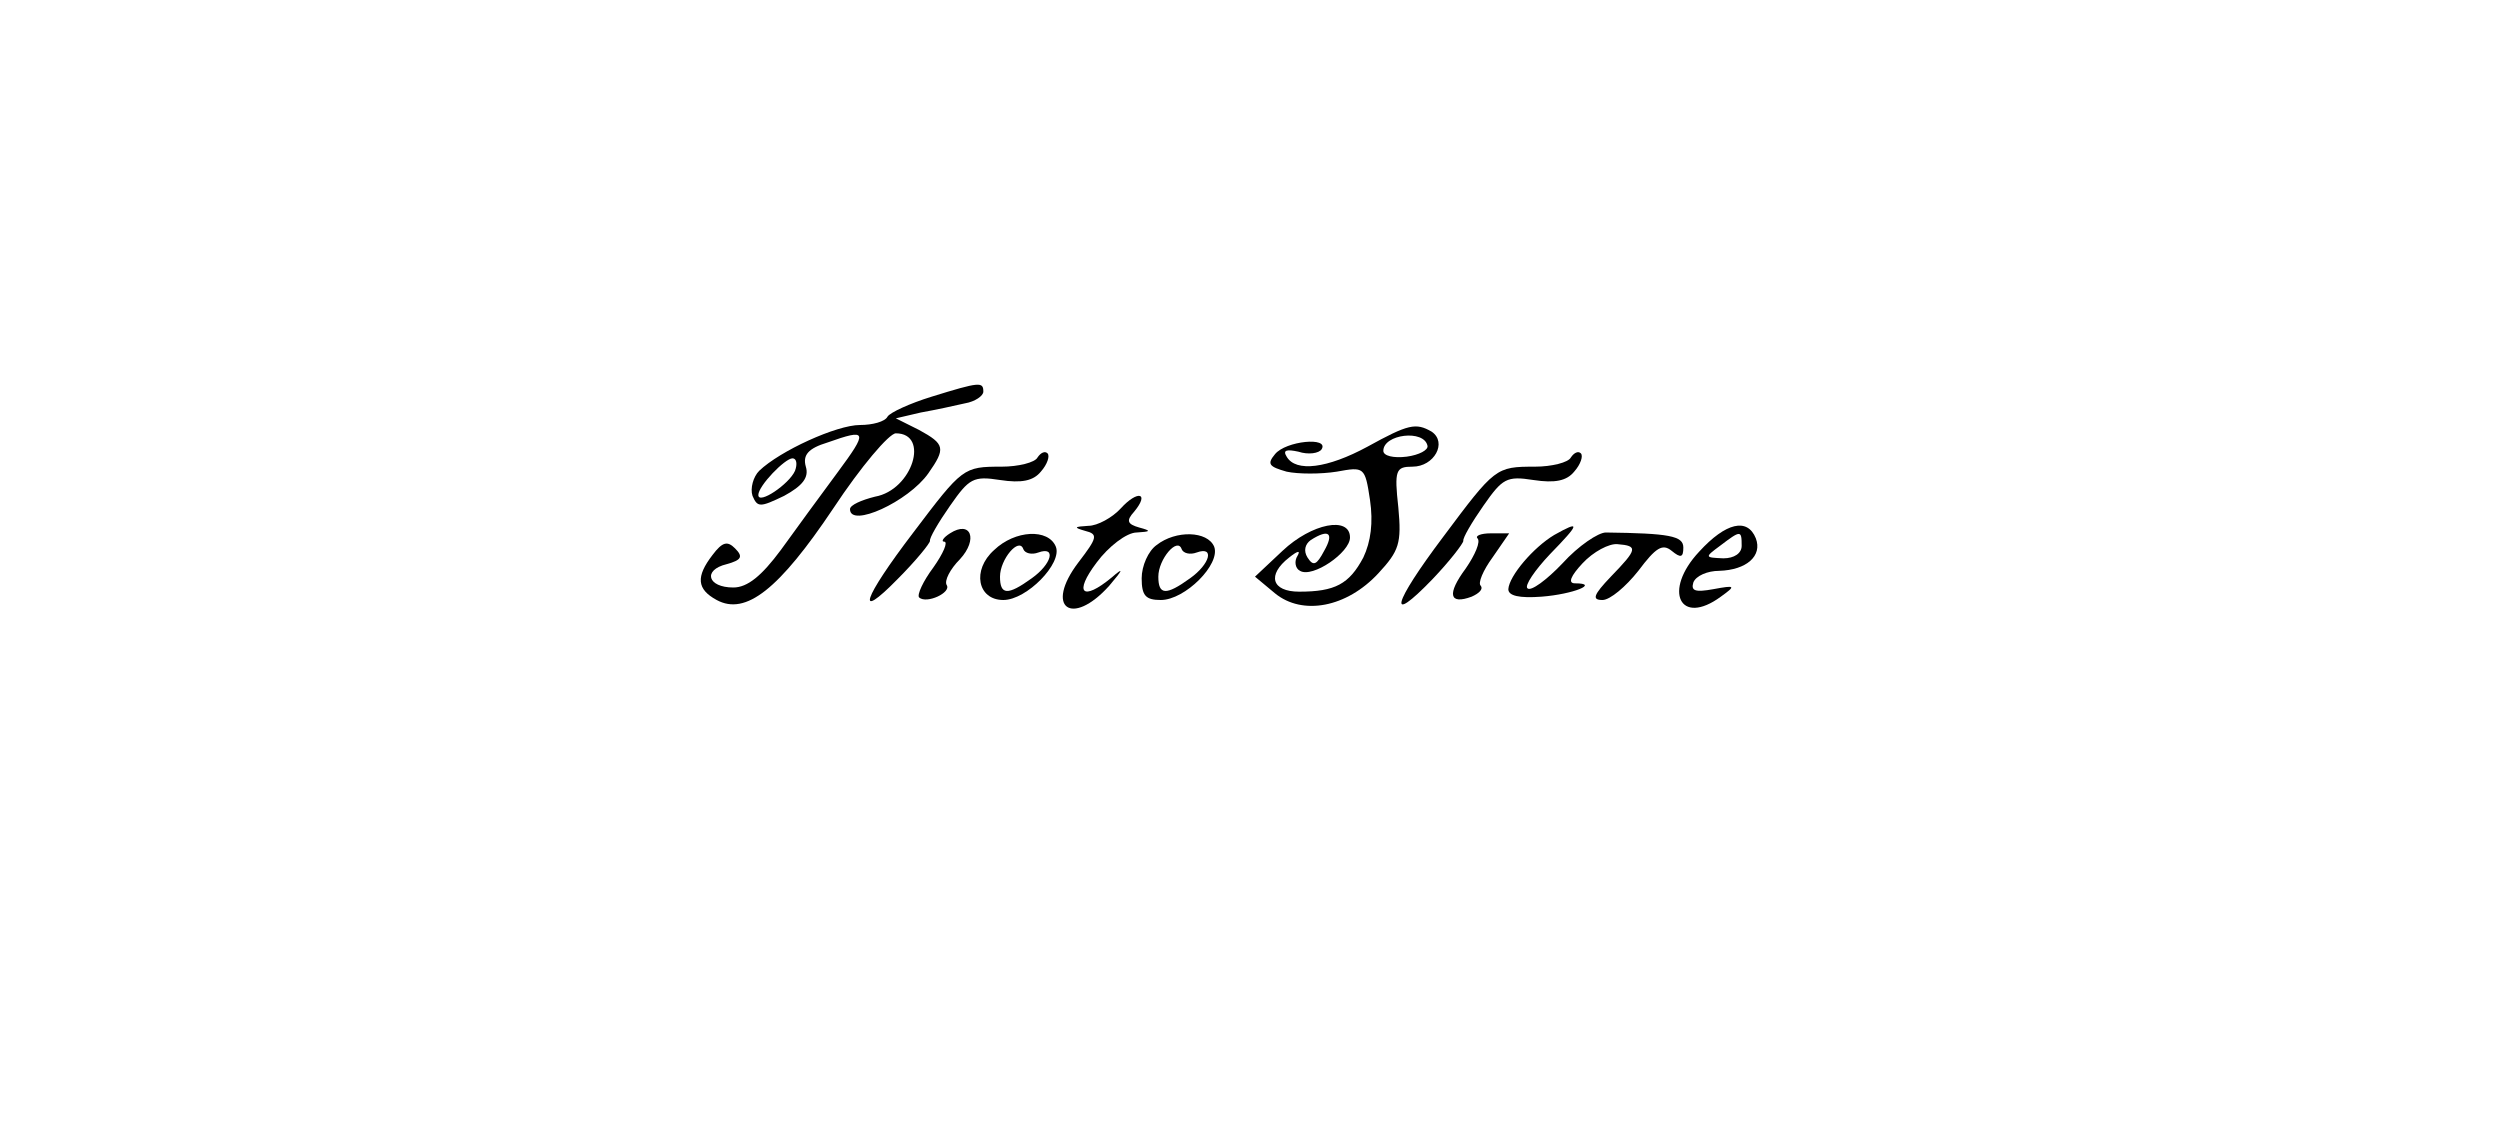
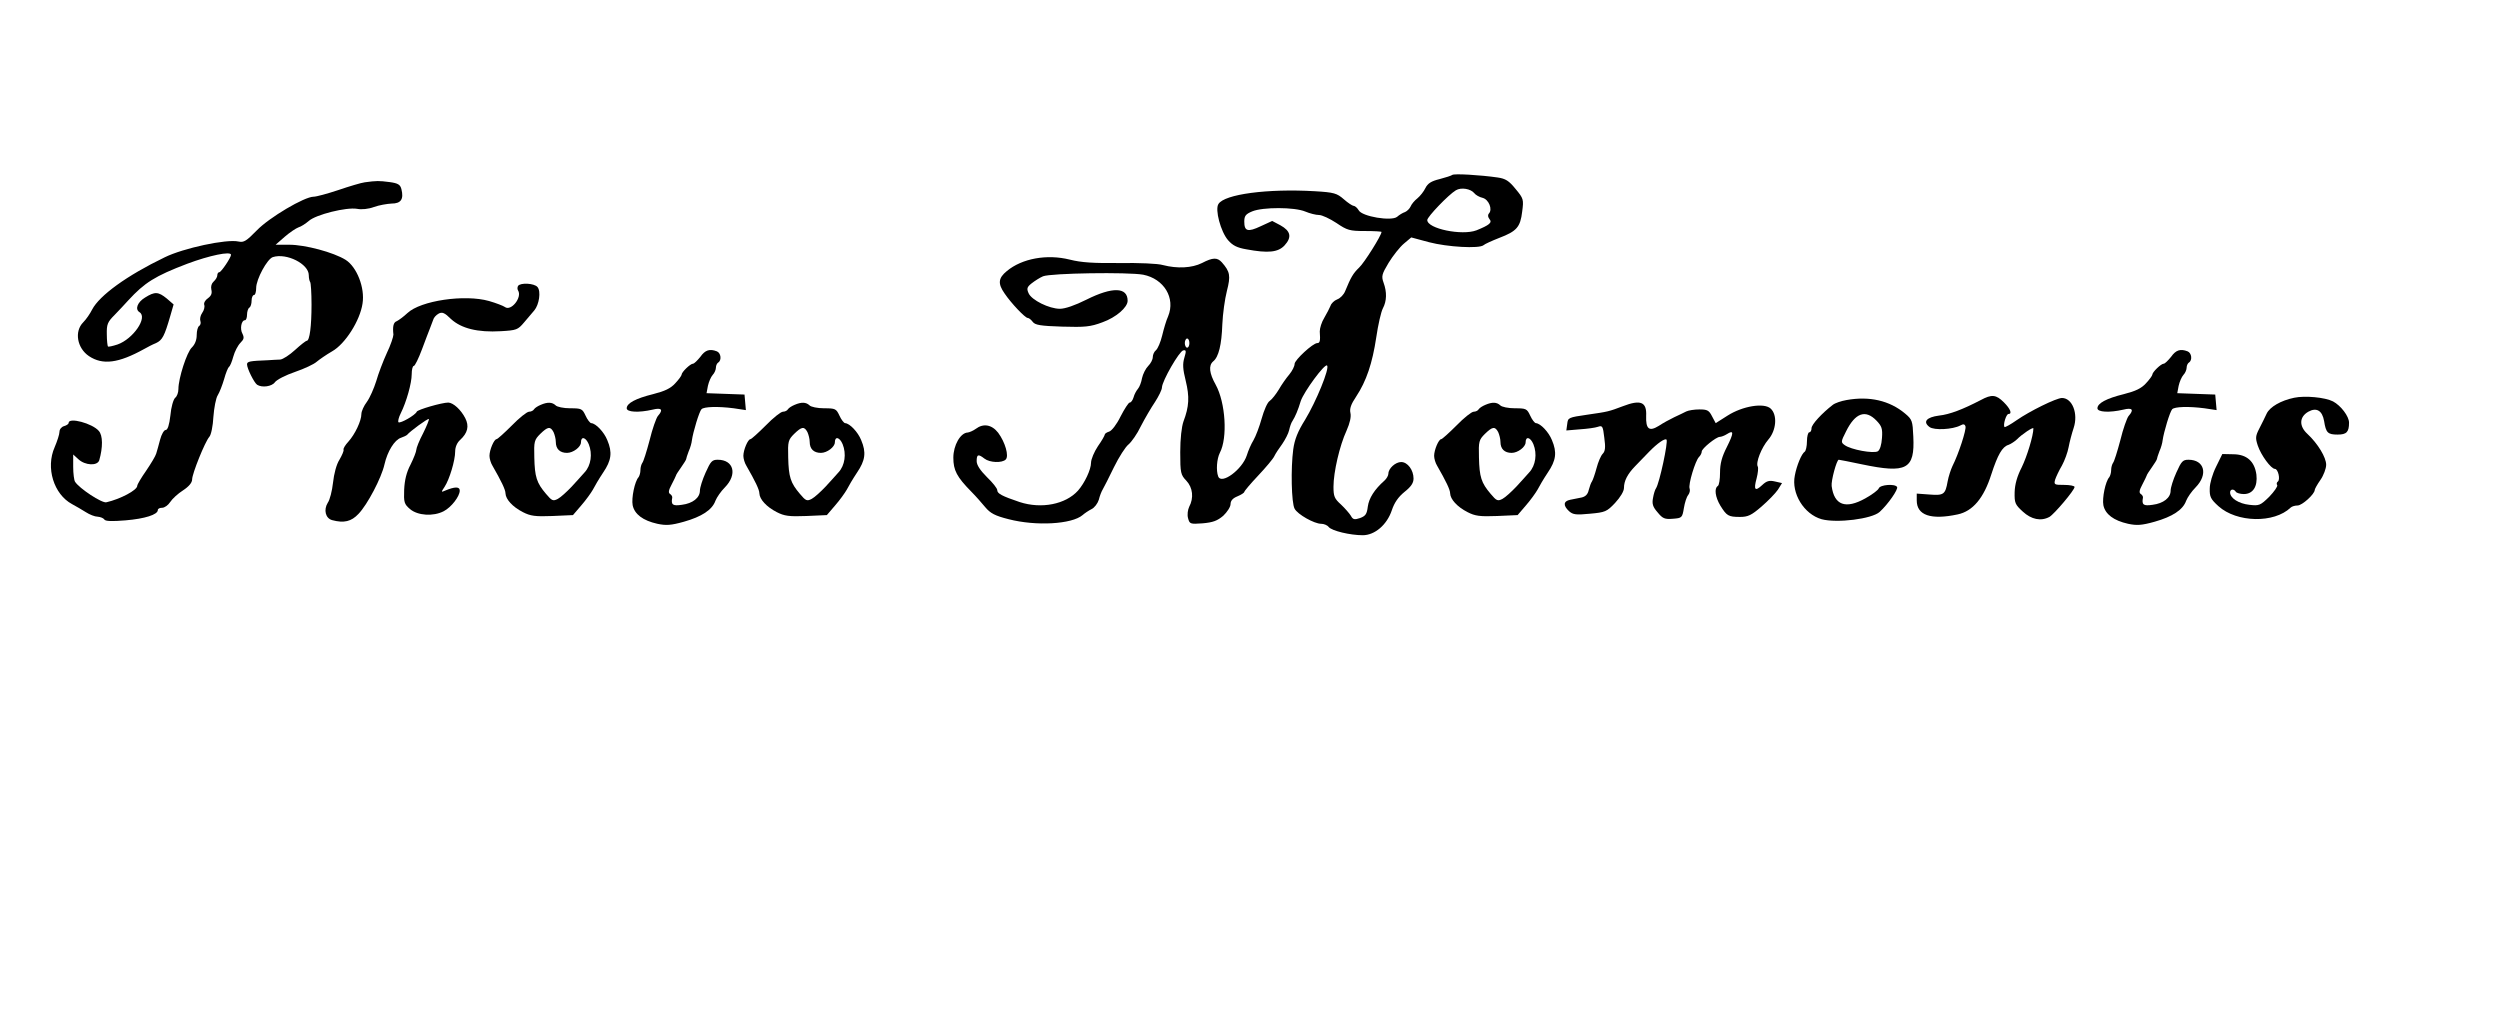
- <svg xmlns="http://www.w3.org/2000/svg" version="1.0" width="300pt" height="137pt" viewBox="0 0 300 137" preserveAspectRatio="xMidYMid meet">
-   <g transform="translate(0,137) scale(0.1,-0.1)" fill="#000000" stroke="none">
-     <path d="M1118 894 c-26 -8 -50 -19 -53 -24 -3 -6 -18 -10 -33 -10 -28 0 -96 -31 -121 -55 -7 -7 -11 -21 -8 -30 6 -14 9 -14 38 0 22 12 30 22 26 35 -4 14 3 22 26 29 48 17 49 14 12 -36 -20 -27 -50 -68 -68 -93 -23 -31 -40 -45 -57 -45 -31 0 -37 21 -8 28 18 5 20 9 10 19 -9 9 -15 8 -27 -8 -20 -26 -19 -41 5 -54 35 -19 75 13 140 110 33 50 67 90 75 90 41 0 20 -68 -25 -76 -16 -4 -30 -10 -30 -15 0 -23 70 9 94 43 21 30 20 35 -11 52 l-28 14 30 7 c17 3 40 8 53 11 12 2 22 9 22 14 0 12 -4 12 -62 -6z m-164 -89 c-7 -16 -44 -41 -44 -29 0 11 32 44 41 44 5 0 6 -7 3 -15z" />
-     <path d="M1641 834 c-48 -26 -86 -31 -97 -12 -5 8 0 9 14 6 12 -4 25 -2 28 3 9 15 -43 10 -56 -6 -10 -12 -7 -15 14 -21 14 -3 41 -3 60 0 33 6 34 6 40 -34 4 -27 1 -50 -8 -69 -17 -32 -34 -41 -77 -41 -33 0 -39 20 -12 41 10 8 14 9 10 2 -4 -6 -3 -15 3 -18 15 -9 60 22 60 40 0 26 -46 17 -81 -16 l-33 -31 24 -20 c33 -27 86 -17 124 24 25 27 28 36 24 79 -5 45 -3 49 17 49 26 0 42 29 23 42 -19 11 -28 9 -77 -18z m72 1 c1 -5 -10 -11 -25 -13 -16 -2 -28 1 -28 7 0 20 49 26 53 6z m-124 -126 c-9 -17 -13 -19 -20 -8 -5 8 -3 16 4 21 22 14 28 8 16 -13z" />
-     <path d="M1245 821 c-3 -6 -23 -11 -43 -11 -46 0 -47 -1 -106 -79 -61 -80 -70 -108 -19 -56 22 22 39 43 39 46 -1 3 10 22 24 42 23 33 28 36 60 31 26 -4 40 -1 49 10 8 9 11 19 8 22 -3 3 -8 1 -12 -5z" />
-     <path d="M1885 821 c-3 -6 -23 -11 -43 -11 -47 0 -48 -1 -110 -84 -61 -81 -68 -108 -13 -51 21 22 37 43 37 46 -1 3 10 22 24 42 23 33 28 36 60 31 26 -4 40 -1 49 10 8 9 11 19 8 22 -3 3 -8 1 -12 -5z" />
-     <path d="M1345 760 c-10 -11 -28 -21 -39 -21 -17 -1 -18 -2 -4 -6 16 -4 15 -8 -8 -38 -41 -54 -8 -78 37 -28 17 20 18 23 3 10 -35 -29 -46 -19 -18 18 14 19 36 36 48 36 17 1 18 2 3 6 -14 4 -16 8 -6 19 19 23 4 26 -16 4z" />
-     <path d="M1140 730 c-8 -5 -11 -10 -7 -10 5 0 -1 -14 -13 -31 -12 -16 -20 -33 -17 -36 9 -8 39 6 33 15 -3 5 4 19 16 31 22 24 13 47 -12 31z" />
-     <path d="M1865 728 c-25 -15 -54 -49 -55 -65 0 -8 13 -11 40 -9 38 3 70 16 40 16 -9 0 -5 9 9 24 13 14 32 24 42 23 25 -2 24 -6 -8 -39 -21 -22 -23 -28 -10 -28 9 0 28 16 43 35 21 28 29 33 40 24 11 -9 14 -8 14 4 0 14 -17 17 -93 18 -9 0 -33 -16 -52 -37 -19 -20 -38 -34 -42 -30 -4 3 9 22 27 41 36 37 37 41 5 23z" />
-     <path d="M2039 708 c-44 -47 -23 -90 26 -54 18 13 18 14 -9 9 -22 -4 -27 -2 -24 8 3 8 17 14 31 14 33 1 52 18 44 39 -10 25 -36 19 -68 -16z m51 7 c0 -9 -9 -15 -22 -15 -22 1 -23 1 -4 15 25 19 26 19 26 0z" />
-     <path d="M1193 710 c-27 -24 -20 -60 11 -60 28 0 71 44 63 64 -9 22 -49 20 -74 -4z m53 -3 c22 8 16 -14 -8 -31 -29 -21 -38 -20 -38 2 0 21 23 48 28 33 2 -5 10 -7 18 -4z" />
-     <path d="M1388 716 c-10 -7 -18 -25 -18 -40 0 -21 5 -26 23 -26 29 0 72 43 64 64 -8 19 -46 20 -69 2z m48 -9 c22 8 16 -14 -8 -31 -29 -21 -38 -20 -38 2 0 21 23 48 28 33 2 -5 10 -7 18 -4z" />
-     <path d="M1773 724 c4 -4 -3 -20 -14 -36 -23 -31 -20 -44 7 -34 9 4 14 9 11 13 -4 3 3 19 14 34 l20 29 -22 0 c-12 0 -19 -3 -16 -6z" />
+ <svg xmlns="http://www.w3.org/2000/svg" version="1.0" width="1093pt" height="445pt" viewBox="0 0 1093 445" preserveAspectRatio="xMidYMid meet">
+   <g transform="translate(0,445) scale(0.1,-0.1)" fill="#000000" stroke="none">
+     <path d="M6349 3685 c-4 -3 -28 -11 -55 -18 -37 -9 -52 -19 -62 -39 -7 -15 -23 -35 -35 -45 -13 -10 -26 -26 -30 -36 -4 -9 -15 -20 -24 -24 -10 -3 -26 -13 -35 -21 -24 -20 -154 1 -168 29 -6 10 -16 19 -22 19 -5 0 -25 13 -43 29 -30 26 -42 30 -127 35 -206 12 -395 -13 -421 -56 -16 -24 10 -121 42 -158 20 -23 39 -33 80 -40 96 -18 139 -13 167 17 33 36 27 63 -18 88 l-36 19 -50 -23 c-57 -27 -72 -22 -72 20 0 25 6 33 35 45 46 19 185 19 232 -1 19 -8 46 -15 60 -15 13 0 47 -16 76 -35 47 -32 58 -35 124 -35 40 0 73 -2 73 -4 0 -15 -76 -136 -98 -156 -26 -25 -36 -42 -61 -103 -6 -15 -21 -31 -35 -36 -13 -5 -26 -18 -29 -28 -4 -10 -16 -33 -27 -52 -12 -19 -20 -46 -20 -60 3 -41 1 -51 -11 -51 -19 0 -99 -74 -99 -91 0 -10 -10 -30 -23 -46 -13 -15 -34 -45 -46 -66 -12 -20 -30 -43 -40 -50 -10 -6 -25 -41 -35 -77 -10 -36 -26 -78 -36 -95 -10 -16 -23 -46 -29 -66 -20 -62 -111 -129 -125 -92 -10 26 -6 77 7 103 35 66 25 220 -18 298 -28 50 -32 84 -11 102 24 19 37 73 40 162 2 46 11 111 20 146 17 66 14 84 -22 125 -20 22 -39 22 -87 -3 -44 -22 -108 -25 -170 -9 -23 7 -105 10 -190 9 -114 -1 -167 2 -218 15 -100 25 -209 5 -275 -50 -38 -31 -40 -55 -10 -98 29 -43 90 -107 101 -107 6 0 15 -8 22 -17 10 -14 34 -18 128 -21 100 -3 124 -1 177 19 59 21 110 65 110 94 0 60 -66 62 -180 5 -50 -25 -93 -40 -116 -40 -47 0 -124 38 -137 68 -9 20 -7 27 13 43 14 11 36 25 50 31 34 14 372 19 438 7 91 -18 142 -102 109 -182 -8 -17 -19 -55 -26 -84 -7 -29 -19 -57 -27 -64 -8 -6 -14 -20 -14 -30 0 -11 -9 -28 -20 -39 -11 -11 -23 -35 -27 -53 -3 -18 -11 -39 -18 -47 -7 -8 -16 -25 -19 -37 -4 -13 -11 -23 -17 -23 -5 0 -23 -28 -40 -61 -17 -35 -39 -63 -50 -66 -10 -3 -19 -9 -19 -13 0 -4 -13 -27 -30 -51 -16 -24 -30 -57 -30 -72 0 -30 -28 -89 -57 -122 -54 -60 -160 -81 -255 -50 -77 26 -98 37 -98 52 0 8 -20 33 -45 57 -30 30 -45 53 -45 70 0 30 7 32 34 11 23 -18 77 -20 93 -4 15 15 -2 75 -33 117 -28 36 -65 42 -98 17 -11 -8 -27 -15 -35 -16 -32 -1 -63 -56 -63 -110 0 -55 15 -84 79 -149 19 -19 46 -50 61 -68 22 -26 42 -37 102 -52 120 -31 276 -22 323 18 9 8 27 20 39 26 13 6 27 25 32 41 4 17 12 37 17 45 5 8 27 52 49 97 22 45 51 90 64 100 13 11 38 46 54 80 17 33 45 81 62 106 16 25 30 53 30 63 1 29 76 159 93 162 13 3 14 -2 5 -32 -8 -27 -7 -49 6 -101 17 -70 15 -112 -10 -178 -8 -23 -14 -75 -14 -134 0 -91 2 -99 27 -125 28 -30 33 -75 12 -114 -6 -13 -9 -34 -5 -49 7 -26 9 -27 64 -23 45 4 64 11 90 33 17 16 32 39 32 51 0 15 10 26 30 34 17 7 30 16 30 19 0 4 27 36 61 72 33 35 65 73 70 84 5 11 21 35 35 54 13 19 27 46 30 60 3 14 9 33 15 41 12 19 24 47 36 87 14 41 105 165 115 155 12 -12 -48 -158 -96 -237 -32 -51 -46 -86 -52 -130 -11 -82 -8 -234 6 -259 13 -25 86 -66 116 -66 12 0 27 -6 33 -14 14 -17 94 -36 149 -36 53 0 106 46 127 109 11 33 28 58 55 80 29 23 40 39 40 59 0 37 -26 72 -54 72 -25 0 -56 -28 -56 -51 0 -8 -8 -22 -17 -30 -44 -39 -68 -77 -73 -114 -4 -33 -10 -41 -34 -50 -24 -8 -31 -7 -40 10 -6 10 -26 33 -43 49 -29 26 -33 36 -33 78 0 64 27 180 57 245 15 34 21 61 17 78 -4 18 2 37 25 71 45 68 71 146 88 259 8 55 21 112 29 127 17 32 18 71 3 112 -10 28 -8 37 22 87 19 31 49 69 67 84 l32 27 78 -21 c80 -21 219 -29 238 -13 5 5 36 19 69 32 76 29 92 47 100 115 7 53 6 57 -29 99 -29 36 -44 45 -78 50 -76 11 -193 18 -199 11z m97 -80 c5 -7 22 -17 36 -20 27 -7 45 -51 27 -69 -5 -6 -4 -15 3 -24 13 -15 0 -26 -57 -49 -63 -24 -215 7 -215 45 0 14 93 111 125 130 23 14 65 7 81 -13z m-1246 -655 c0 -11 -4 -20 -10 -20 -5 0 -10 9 -10 20 0 11 5 20 10 20 6 0 10 -9 10 -20z" />
+     <path d="M1595 3653 c-16 -2 -69 -18 -116 -34 -48 -16 -96 -29 -108 -29 -40 0 -194 -91 -248 -147 -46 -47 -57 -54 -80 -49 -52 12 -242 -29 -323 -69 -166 -80 -285 -167 -317 -228 -9 -18 -26 -43 -39 -56 -40 -40 -27 -113 25 -148 60 -40 129 -31 241 31 14 8 37 20 52 26 28 13 37 31 62 117 l15 52 -30 26 c-37 30 -52 31 -95 4 -33 -20 -45 -51 -24 -64 37 -23 -28 -117 -96 -141 -21 -7 -40 -11 -42 -9 -2 2 -5 26 -5 53 -1 44 3 54 34 85 19 20 46 48 60 64 71 77 116 106 258 160 96 36 191 56 191 39 0 -12 -43 -76 -51 -76 -5 0 -9 -6 -9 -14 0 -7 -7 -19 -16 -27 -9 -8 -13 -21 -10 -35 4 -16 0 -27 -15 -38 -12 -8 -19 -21 -16 -29 3 -8 -1 -24 -9 -35 -8 -11 -11 -27 -8 -35 3 -8 1 -18 -5 -22 -6 -3 -11 -21 -11 -40 0 -22 -8 -41 -21 -54 -22 -20 -59 -135 -59 -182 0 -15 -6 -32 -14 -38 -8 -7 -18 -41 -21 -77 -5 -43 -12 -64 -21 -64 -7 0 -18 -19 -24 -42 -6 -24 -14 -51 -17 -61 -3 -11 -23 -44 -44 -75 -21 -30 -39 -60 -39 -66 0 -19 -74 -58 -135 -72 -19 -5 -119 61 -137 90 -4 6 -8 35 -8 65 l0 54 23 -21 c29 -27 83 -30 91 -4 16 56 16 108 -2 128 -28 33 -132 61 -132 35 0 -5 -9 -11 -20 -14 -11 -3 -20 -14 -20 -25 0 -11 -10 -41 -21 -67 -40 -90 -4 -206 76 -249 17 -9 44 -25 60 -35 17 -11 40 -20 52 -20 12 -1 25 -6 29 -12 4 -8 33 -9 93 -4 84 7 141 25 141 45 0 6 8 10 19 10 10 0 26 11 35 25 9 14 34 37 56 51 26 17 40 34 40 48 0 25 56 164 75 186 8 8 16 48 18 88 3 39 11 82 19 94 8 13 20 44 28 71 7 26 17 50 21 53 5 3 13 23 19 45 6 22 20 49 31 60 16 16 17 23 9 40 -12 21 -5 59 11 59 5 0 9 11 9 24 0 14 5 28 10 31 6 3 10 17 10 31 0 13 5 24 10 24 6 0 10 14 10 31 0 38 48 127 73 135 60 19 157 -30 157 -79 0 -13 3 -26 6 -30 3 -3 6 -47 6 -99 0 -93 -8 -158 -21 -158 -4 0 -27 -18 -51 -40 -24 -22 -53 -41 -65 -42 -11 0 -36 -2 -55 -3 -77 -3 -90 -5 -90 -18 0 -18 31 -80 44 -89 21 -14 65 -8 78 11 8 11 47 31 88 45 41 14 83 34 94 44 12 10 42 31 68 46 57 32 122 134 133 209 11 69 -25 160 -74 191 -53 33 -177 66 -246 66 l-60 0 40 35 c22 19 49 37 60 41 11 3 31 16 45 28 31 28 165 61 211 53 20 -4 50 -1 74 8 22 8 57 14 77 15 41 0 54 19 43 63 -5 20 -15 26 -52 31 -47 6 -56 6 -108 -1z" />
+     <path d="M2265 3200 c-3 -5 -4 -14 0 -20 19 -30 -31 -93 -58 -72 -7 5 -38 17 -69 26 -106 30 -299 2 -357 -53 -17 -16 -38 -31 -46 -35 -15 -5 -19 -23 -15 -59 0 -9 -12 -46 -29 -81 -16 -35 -37 -90 -46 -122 -10 -32 -28 -73 -41 -91 -13 -17 -24 -41 -24 -53 0 -30 -28 -89 -57 -121 -13 -14 -23 -30 -21 -35 2 -5 -7 -25 -18 -44 -13 -20 -24 -62 -28 -100 -4 -36 -14 -76 -23 -88 -19 -31 -10 -68 19 -76 52 -14 84 -6 115 27 39 40 101 158 114 217 13 57 44 107 72 116 12 4 24 10 27 13 12 15 91 73 95 69 2 -2 -9 -30 -25 -62 -17 -32 -30 -65 -30 -73 0 -7 -11 -36 -25 -64 -18 -34 -26 -68 -28 -110 -2 -55 0 -63 26 -85 33 -28 101 -33 147 -9 33 17 70 65 70 90 0 18 -21 18 -64 0 -18 -8 -18 -7 -2 17 21 32 46 115 46 154 0 19 8 38 21 50 34 31 41 61 23 96 -19 37 -52 67 -74 68 -28 0 -135 -31 -138 -40 -5 -14 -72 -53 -80 -46 -3 4 1 21 10 39 25 50 48 132 48 171 0 20 4 36 9 36 5 0 21 33 36 73 15 39 30 81 35 92 4 11 11 28 14 37 2 9 13 21 24 27 15 8 26 4 54 -24 45 -41 116 -59 218 -53 68 4 74 6 101 38 16 19 36 43 45 53 21 25 30 83 14 102 -14 17 -75 20 -85 5z" />
+     <path d="M3062 2890 c-13 -16 -27 -30 -32 -30 -12 0 -50 -37 -50 -48 0 -4 -12 -21 -28 -38 -20 -22 -45 -34 -96 -47 -77 -19 -116 -40 -116 -62 0 -17 52 -20 113 -6 40 10 48 0 23 -28 -7 -9 -24 -56 -36 -106 -13 -49 -27 -94 -32 -99 -4 -6 -8 -19 -8 -31 0 -12 -4 -25 -8 -31 -17 -18 -32 -92 -26 -123 8 -39 45 -67 108 -81 38 -8 59 -7 116 9 78 22 124 52 138 92 6 15 24 41 41 58 56 57 39 121 -31 121 -25 0 -31 -7 -53 -56 -14 -31 -25 -66 -25 -79 0 -31 -31 -56 -79 -62 -40 -6 -48 0 -42 31 1 5 -3 12 -9 16 -9 5 -7 17 6 41 10 19 18 36 19 39 0 3 10 19 23 37 12 17 22 33 22 36 0 3 5 18 11 34 7 15 13 37 14 48 5 36 32 126 42 136 11 11 71 13 141 4 l53 -8 -3 34 -3 34 -83 3 -83 3 6 32 c4 18 13 39 21 48 8 8 14 23 14 32 0 9 5 19 10 22 16 10 12 42 -6 49 -31 12 -51 6 -72 -24z" />
+     <path d="M9492 2890 c-13 -16 -27 -30 -32 -30 -12 0 -50 -37 -50 -48 0 -4 -12 -21 -28 -38 -20 -22 -45 -34 -96 -47 -77 -19 -116 -40 -116 -62 0 -17 52 -20 113 -6 40 10 48 0 23 -28 -7 -9 -24 -56 -36 -106 -13 -49 -27 -94 -32 -99 -4 -6 -8 -19 -8 -31 0 -12 -4 -25 -8 -31 -17 -18 -32 -92 -26 -123 8 -39 45 -67 108 -81 38 -8 59 -7 116 9 78 22 124 52 138 92 6 15 24 41 41 58 56 57 39 121 -31 121 -25 0 -31 -7 -53 -56 -14 -31 -25 -66 -25 -79 0 -31 -31 -56 -79 -62 -40 -6 -48 0 -42 31 1 5 -3 12 -9 16 -9 5 -7 17 6 41 10 19 18 36 19 39 0 3 10 19 23 37 12 17 22 33 22 36 0 3 5 18 11 34 7 15 13 37 14 48 5 36 32 126 42 136 11 11 71 13 141 4 l53 -8 -3 34 -3 34 -83 3 -83 3 6 32 c4 18 13 39 21 48 8 8 14 23 14 32 0 9 5 19 10 22 16 10 12 42 -6 49 -31 12 -51 6 -72 -24z" />
+     <path d="M8660 2701 c-79 -41 -136 -63 -183 -68 -54 -7 -72 -27 -41 -50 20 -15 101 -11 135 7 12 7 19 6 22 -4 5 -13 -30 -121 -57 -174 -7 -15 -17 -45 -21 -67 -10 -57 -17 -62 -80 -57 l-55 4 0 -30 c0 -65 62 -86 179 -61 66 14 114 71 147 175 28 86 48 121 75 129 11 4 27 15 37 24 21 22 72 56 72 48 0 -31 -28 -123 -51 -170 -20 -39 -30 -74 -31 -109 -1 -47 2 -54 36 -85 37 -34 79 -43 116 -23 21 12 110 117 110 131 0 5 -21 9 -46 9 -42 0 -45 1 -39 23 4 12 17 40 30 62 12 22 25 58 29 80 4 22 14 60 22 84 21 63 -6 131 -51 131 -25 0 -142 -58 -198 -97 -27 -19 -51 -32 -53 -30 -8 8 7 57 17 57 17 0 9 22 -20 51 -34 34 -53 36 -101 10z" />
+     <path d="M10030 2711 c-58 -12 -106 -40 -120 -69 -7 -15 -21 -44 -32 -65 -17 -33 -18 -42 -7 -75 14 -42 58 -102 75 -102 14 0 25 -48 12 -56 -4 -3 -6 -10 -2 -15 3 -5 -13 -28 -35 -51 -39 -38 -44 -40 -87 -35 -46 5 -84 29 -84 54 0 15 16 17 25 3 3 -5 19 -10 35 -10 40 0 61 33 55 85 -8 58 -42 89 -102 89 l-47 1 -27 -55 c-16 -32 -28 -73 -28 -96 -1 -36 4 -46 38 -77 80 -72 243 -76 316 -6 5 5 19 9 30 9 20 0 75 50 75 68 0 4 11 24 25 44 14 20 25 50 25 66 0 32 -36 92 -82 135 -37 34 -36 74 4 97 36 20 61 5 69 -41 8 -51 16 -59 59 -59 39 0 50 11 50 52 0 28 -36 75 -70 93 -35 18 -123 26 -170 16z" />
+     <path d="M8073 2701 c-23 -4 -50 -13 -60 -21 -48 -37 -93 -86 -93 -102 0 -10 -4 -18 -10 -18 -5 0 -10 -18 -10 -39 0 -22 -5 -43 -10 -46 -13 -8 -35 -60 -43 -104 -16 -78 40 -169 117 -191 67 -18 220 1 254 32 37 34 82 99 76 109 -9 15 -74 10 -80 -6 -3 -8 -30 -28 -59 -44 -86 -48 -136 -30 -147 54 -3 23 22 115 31 115 3 0 49 -9 101 -20 196 -41 232 -22 225 121 -3 69 -5 75 -36 101 -68 57 -156 77 -256 59z m131 -90 c23 -24 27 -35 24 -76 -2 -30 -9 -52 -18 -58 -19 -11 -118 7 -145 27 -17 12 -17 15 6 60 40 81 85 97 133 47z" />
+     <path d="M2364 2680 c-12 -5 -25 -13 -29 -19 -3 -6 -13 -11 -22 -11 -9 0 -43 -27 -75 -60 -33 -33 -63 -60 -67 -60 -11 0 -31 -47 -31 -73 0 -12 6 -32 13 -43 39 -68 57 -105 57 -121 1 -26 31 -59 76 -82 33 -17 54 -20 129 -17 l90 4 36 42 c21 24 43 55 51 69 7 14 27 48 45 75 36 53 41 88 18 142 -14 35 -50 73 -70 74 -5 0 -17 15 -25 33 -14 30 -18 32 -67 32 -29 0 -58 6 -64 13 -15 14 -35 15 -65 2z m56 -119 c5 -11 10 -30 10 -43 0 -31 18 -48 49 -48 27 0 61 26 61 46 0 28 21 23 34 -8 17 -42 10 -93 -18 -123 -11 -13 -37 -41 -57 -63 -21 -22 -47 -46 -60 -53 -21 -11 -26 -9 -52 22 -41 48 -49 74 -51 159 -2 70 0 77 26 103 33 32 44 34 58 8z" />
+     <path d="M3474 2680 c-12 -5 -25 -13 -29 -19 -3 -6 -13 -11 -22 -11 -9 0 -43 -27 -75 -60 -33 -33 -63 -60 -67 -60 -11 0 -31 -47 -31 -73 0 -12 6 -32 13 -43 39 -68 57 -105 57 -121 1 -26 31 -59 76 -82 33 -17 54 -20 129 -17 l90 4 36 42 c21 24 43 55 51 69 7 14 27 48 45 75 36 53 41 88 18 142 -14 35 -50 73 -70 74 -5 0 -17 15 -25 33 -14 30 -18 32 -67 32 -29 0 -58 6 -64 13 -15 14 -35 15 -65 2z m56 -119 c5 -11 10 -30 10 -43 0 -31 18 -48 49 -48 27 0 61 26 61 46 0 28 21 23 34 -8 17 -42 10 -93 -18 -123 -11 -13 -37 -41 -57 -63 -21 -22 -47 -46 -60 -53 -21 -11 -26 -9 -52 22 -41 48 -49 74 -51 159 -2 70 0 77 26 103 33 32 44 34 58 8z" />
+     <path d="M6494 2680 c-12 -5 -25 -13 -29 -19 -3 -6 -13 -11 -22 -11 -9 0 -43 -27 -75 -60 -33 -33 -63 -60 -67 -60 -11 0 -31 -47 -31 -73 0 -12 6 -32 13 -43 39 -68 57 -105 57 -121 1 -26 31 -59 76 -82 33 -17 54 -20 129 -17 l90 4 36 42 c21 24 43 55 51 69 7 14 27 48 45 75 36 53 41 88 18 142 -14 35 -50 73 -70 74 -5 0 -17 15 -25 33 -14 30 -18 32 -67 32 -29 0 -58 6 -64 13 -15 14 -35 15 -65 2z m56 -119 c5 -11 10 -30 10 -43 0 -31 18 -48 49 -48 27 0 61 26 61 46 0 28 21 23 34 -8 17 -42 10 -93 -18 -123 -11 -13 -37 -41 -57 -63 -21 -22 -47 -46 -60 -53 -21 -11 -26 -9 -52 22 -41 48 -49 74 -51 159 -2 70 0 77 26 103 33 32 44 34 58 8z" />
+     <path d="M7095 2674 c-61 -23 -64 -24 -155 -37 -83 -12 -85 -13 -88 -40 l-4 -29 59 5 c32 2 68 7 79 11 20 7 22 3 28 -48 6 -42 4 -59 -7 -70 -8 -8 -20 -36 -27 -63 -7 -26 -16 -52 -20 -58 -4 -5 -10 -22 -14 -37 -4 -19 -14 -29 -31 -33 -14 -3 -36 -7 -50 -10 -30 -6 -32 -25 -5 -50 17 -15 30 -17 91 -11 67 6 74 9 110 47 23 25 39 51 39 66 0 30 15 60 49 95 14 14 42 43 61 63 36 37 69 60 76 53 8 -9 -31 -191 -46 -213 -4 -5 -10 -24 -13 -42 -5 -26 -1 -39 20 -63 22 -27 31 -31 67 -28 39 3 41 4 48 47 4 24 12 49 19 57 6 8 9 20 6 28 -7 17 25 122 41 138 7 7 12 17 12 24 0 13 63 64 79 64 6 0 20 5 31 12 31 20 31 6 0 -56 -22 -43 -30 -73 -30 -112 0 -29 -4 -56 -10 -59 -16 -10 -11 -48 11 -85 28 -45 35 -50 86 -50 35 0 50 7 94 45 29 25 61 58 72 74 l18 29 -31 7 c-25 6 -37 2 -56 -16 -31 -29 -38 -21 -24 30 6 23 8 46 5 51 -10 17 16 83 46 118 35 40 41 108 10 136 -29 26 -122 11 -188 -31 l-52 -33 -16 30 c-13 26 -21 30 -55 30 -22 0 -48 -4 -58 -9 -9 -5 -33 -16 -52 -25 -19 -9 -50 -26 -68 -38 -42 -26 -57 -14 -55 44 3 61 -24 72 -102 42z" />
  </g>
</svg>
